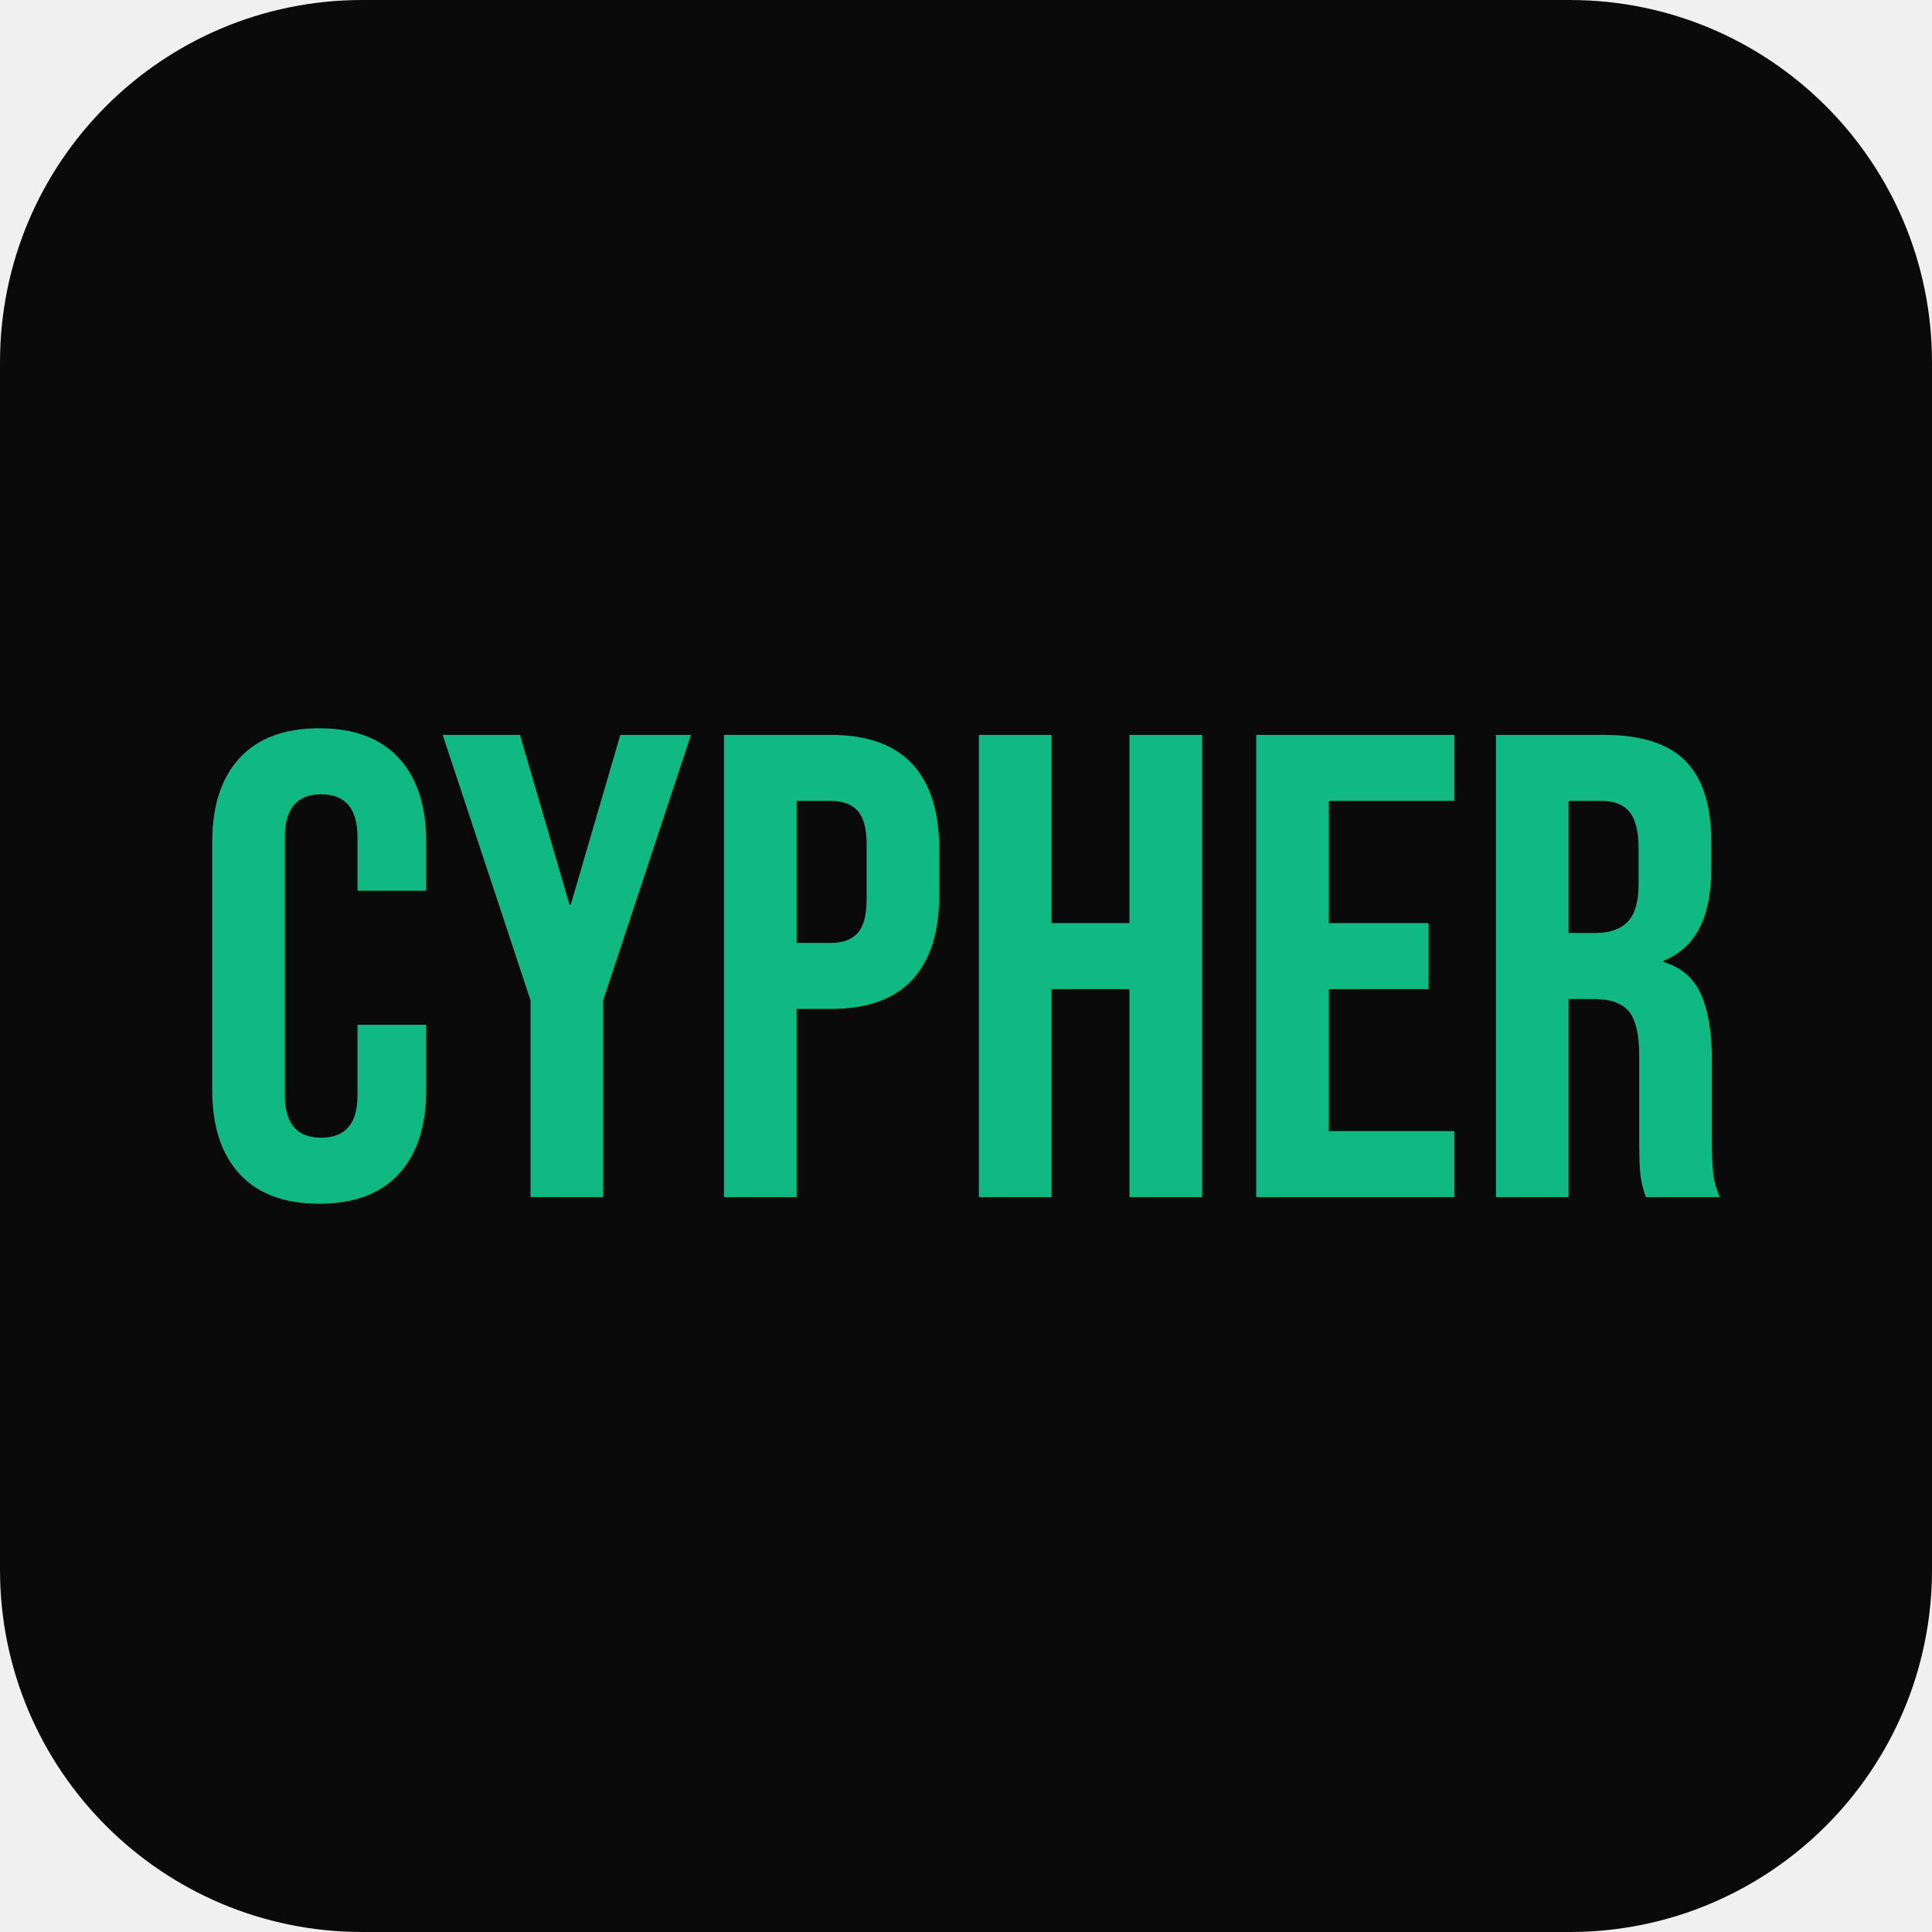
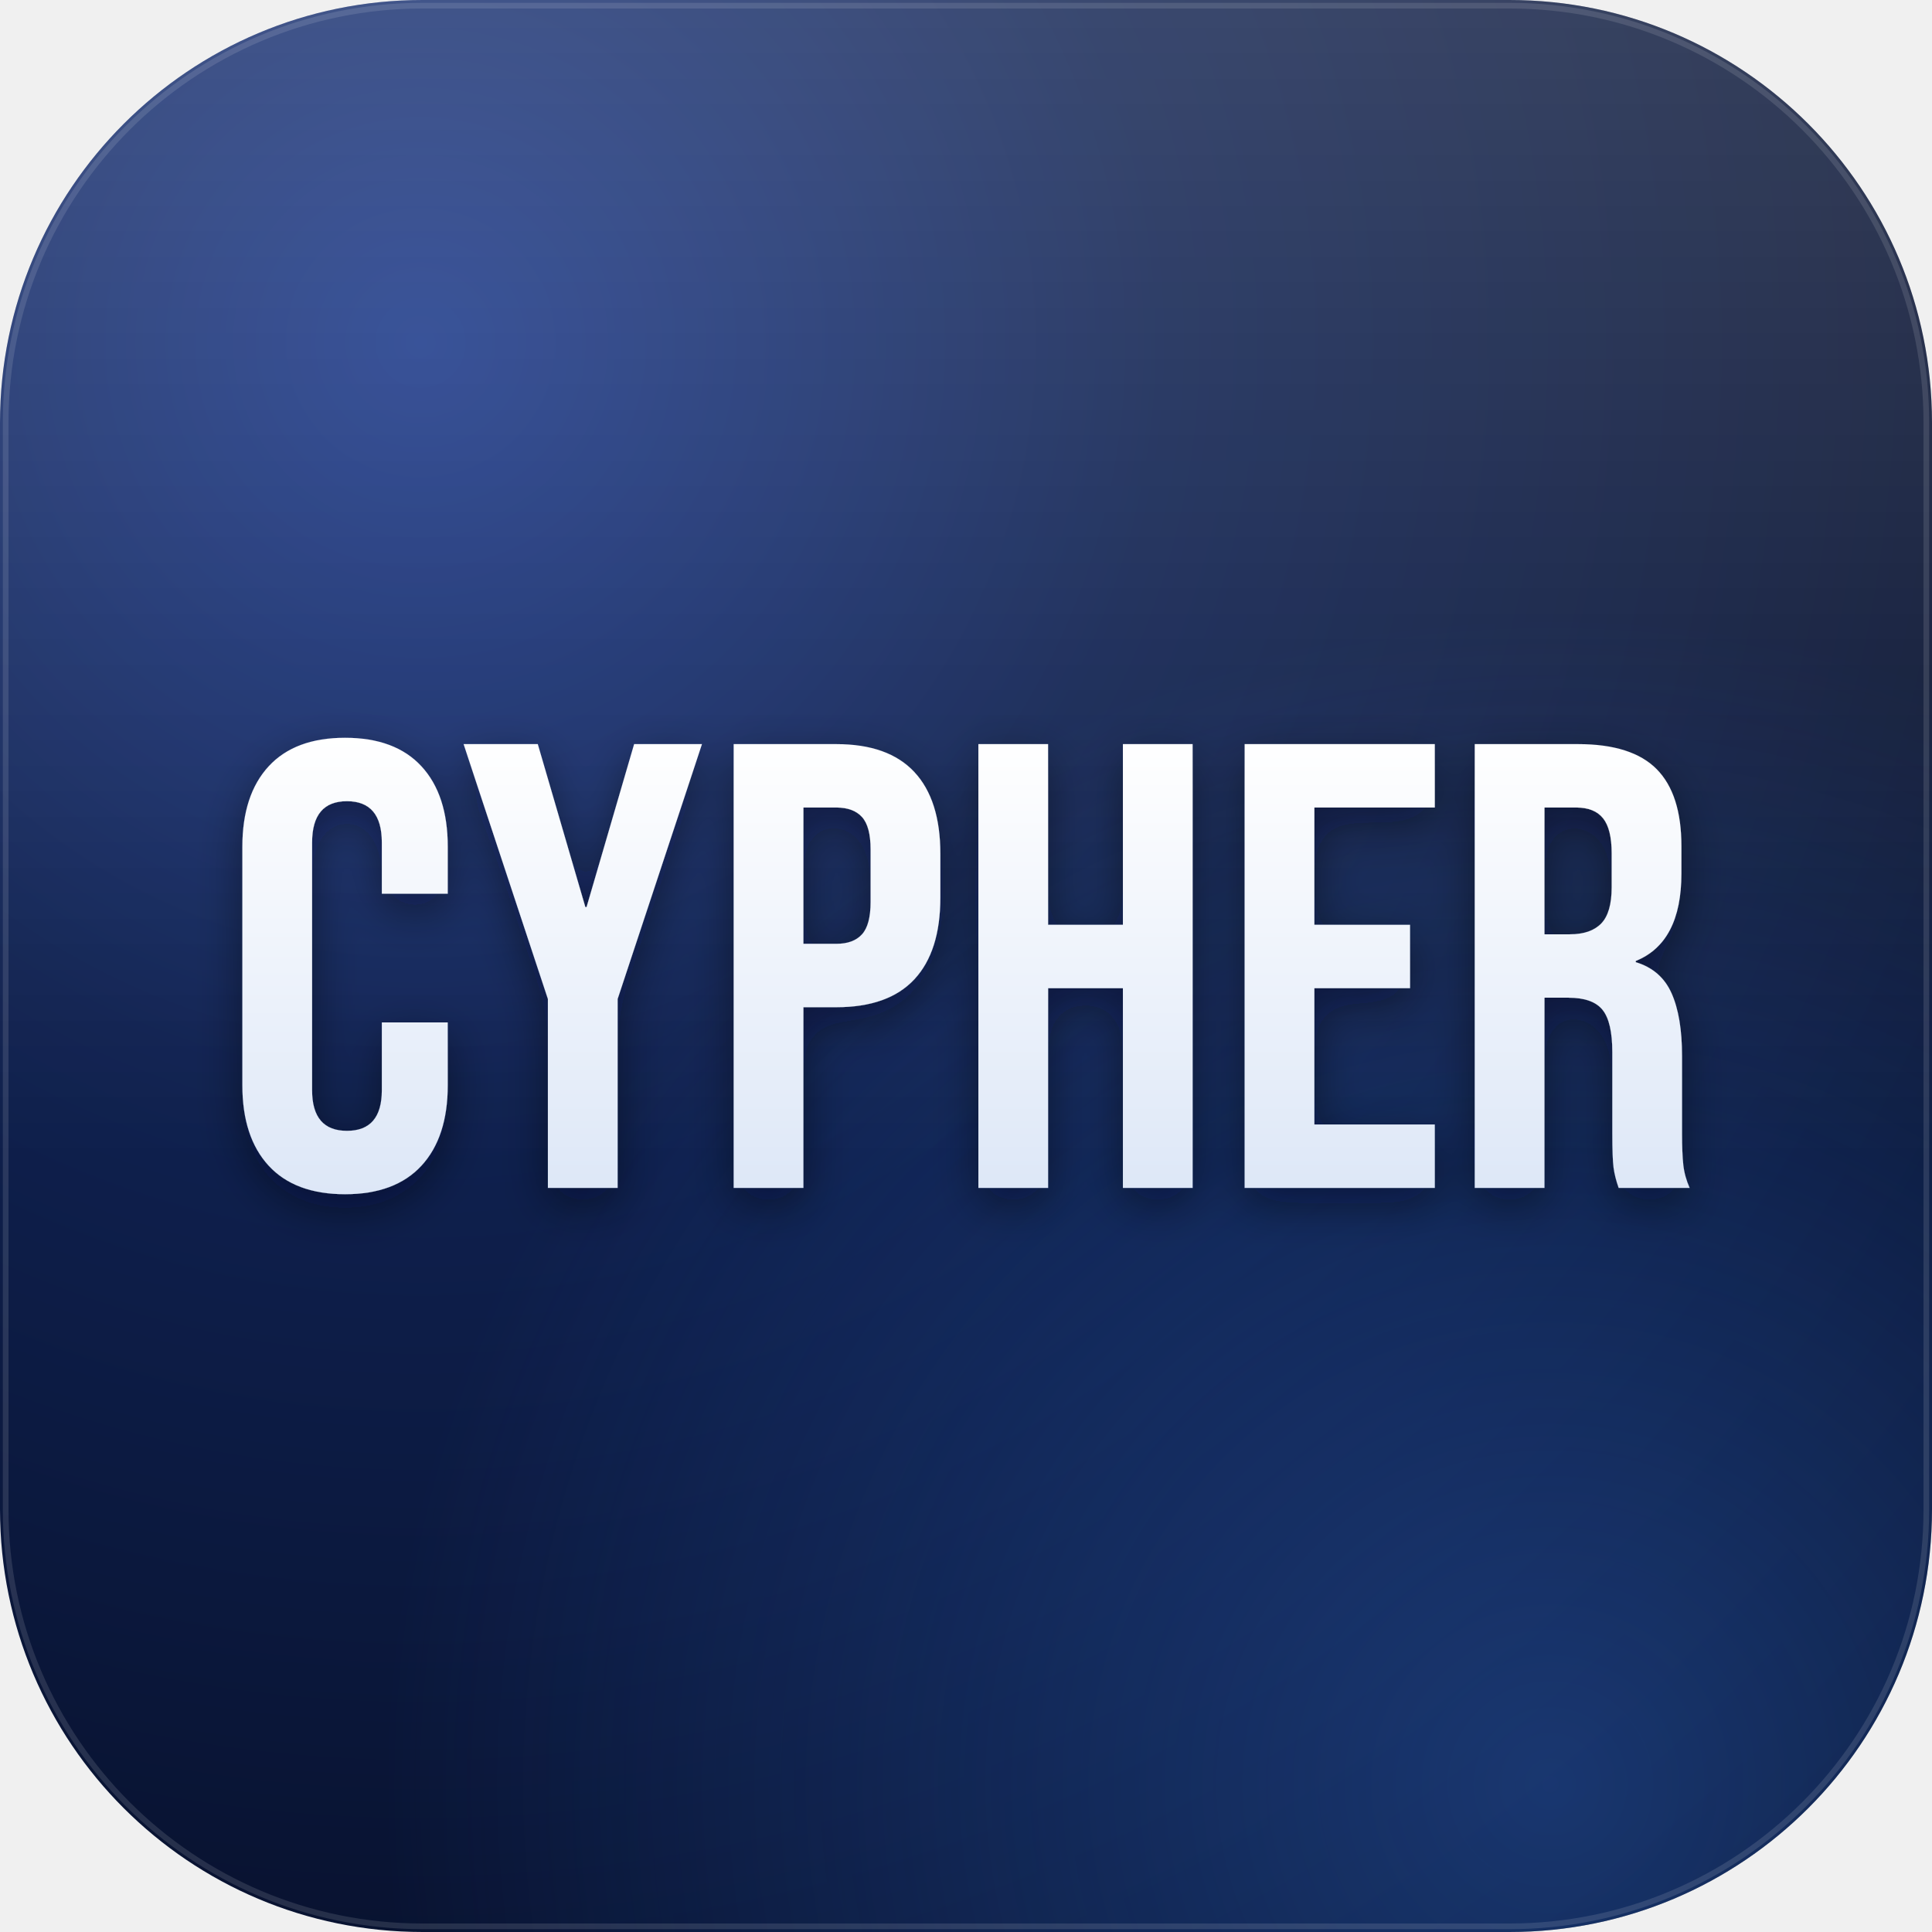
<svg xmlns="http://www.w3.org/2000/svg" viewBox="0 0 512 512">
-   <rect width="512" height="512" rx="96" fill="#0a0a0a" />
-   <path d="M84.59 319Q70.76 319 63.50 311.13Q56.24 303.25 56.24 288.90L56.24 223.10Q56.24 208.75 63.50 200.88Q70.76 193 84.59 193Q98.41 193 105.67 200.88Q112.94 208.75 112.94 223.10L112.94 236.05L94.74 236.05L94.74 221.88Q94.74 210.50 85.11 210.50Q75.49 210.50 75.49 221.88L75.49 290.30Q75.49 301.50 85.11 301.50Q94.74 301.50 94.74 290.30L94.74 271.57L112.94 271.57L112.94 288.90Q112.94 303.25 105.67 311.13Q98.41 319 84.59 319M140.59 317.25L140.59 265.10L117.31 194.75L137.79 194.75L150.91 239.72L151.26 239.72L164.39 194.75L183.11 194.75L159.84 265.10L159.84 317.25L140.59 317.25M191.86 317.25L191.86 194.75L220.21 194.75Q234.56 194.75 241.74 202.45Q248.91 210.15 248.91 225.02L248.91 237.10Q248.91 251.97 241.74 259.68Q234.56 267.38 220.21 267.38L211.11 267.38L211.11 317.25L191.86 317.25M211.11 249.88L220.21 249.88Q224.94 249.88 227.30 247.25Q229.66 244.63 229.66 238.32L229.66 223.80Q229.66 217.50 227.30 214.88Q224.94 212.25 220.21 212.25L211.11 212.25L211.11 249.88M259.41 317.25L259.41 194.75L278.66 194.75L278.66 244.63L299.31 244.63L299.31 194.75L318.56 194.75L318.56 317.25L299.31 317.25L299.31 262.13L278.66 262.13L278.66 317.25L259.41 317.25M332.91 317.25L332.91 194.75L385.41 194.75L385.41 212.25L352.16 212.25L352.16 244.63L378.59 244.63L378.59 262.13L352.16 262.13L352.16 299.75L385.41 299.75L385.41 317.25L332.91 317.25M396.44 317.25L396.44 194.75L424.96 194.75Q439.84 194.75 446.66 201.66Q453.49 208.57 453.49 222.93L453.49 230.45Q453.49 249.52 440.89 254.60L440.89 254.95Q447.89 257.05 450.78 263.52Q453.66 270 453.66 280.85L453.66 302.38Q453.66 307.63 454.01 310.86Q454.36 314.10 455.76 317.25L436.16 317.25Q435.11 314.27 434.76 311.65Q434.41 309.02 434.41 302.20L434.41 279.80Q434.41 271.40 431.70 268.07Q428.99 264.75 422.34 264.75L415.69 264.75L415.69 317.25L396.44 317.25M415.69 247.25L422.69 247.25Q428.46 247.25 431.35 244.27Q434.24 241.30 434.24 234.30L434.24 224.85Q434.24 218.20 431.88 215.22Q429.51 212.25 424.44 212.25L415.69 212.25" fill="#10b981" />
+   <defs>
+     <radialGradient id="bg-grad" cx="22%" cy="18%" r="110%">
+       <stop offset="0%" stop-color="#1d3a8a" />
+       <stop offset="35%" stop-color="#0f2150" />
+       <stop offset="100%" stop-color="#04091c" />
+     </radialGradient>
+     <linearGradient id="sheen" x1="50%" y1="0%" x2="50%" y2="60%">
+       <stop offset="0%" stop-color="#ffffff" stop-opacity="0.18" />
+       <stop offset="100%" stop-color="#ffffff" stop-opacity="0" />
+     </linearGradient>
+     <radialGradient id="bloom" cx="80%" cy="92%" r="60%">
+       <stop offset="0%" stop-color="#3b82f6" stop-opacity="0.35" />
+       <stop offset="100%" stop-color="#3b82f6" stop-opacity="0" />
+     </radialGradient>
+     <linearGradient id="text-grad" x1="50%" y1="0%" x2="50%" y2="100%">
+       <stop offset="0%" stop-color="#ffffff" />
+       <stop offset="100%" stop-color="#dde7f7" />
+     </linearGradient>
+     <filter id="text-shadow" x="-20%" y="-20%" width="140%" height="140%">
+       <feDropShadow dx="0" dy="4" stdDeviation="6" flood-color="#000814" flood-opacity="0.45" />
+     </filter>
+   </defs>
+   <rect width="512" height="512" fill="url(#bg-grad)" rx="112" />
+   <rect width="512" height="512" fill="url(#bloom)" rx="112" />
+   <rect width="512" height="512" fill="url(#sheen)" rx="112" />
+   <rect x="1.5" y="1.5" width="509" height="509" rx="110.5" fill="none" stroke="#ffffff" stroke-opacity="0.12" stroke-width="1.5" />
+   <path d="M91.44 316.48Q78.17 316.48 71.20 308.92Q64.23 301.36 64.23 287.58L64.23 224.42Q64.23 210.64 71.20 203.08Q78.17 195.52 91.44 195.52Q104.72 195.52 111.69 203.08Q118.66 210.64 118.66 224.42L118.66 236.85L101.19 236.85L101.19 223.24Q101.19 212.32 91.95 212.32Q82.71 212.32 82.71 223.24L82.71 288.93Q82.71 299.68 91.95 299.68Q101.19 299.68 101.19 288.93L101.19 270.95L118.66 270.95L118.66 287.58Q118.66 301.36 111.69 308.92Q104.72 316.48 91.44 316.48M145.20 314.80L145.20 264.74L122.86 197.20L142.52 197.20L155.12 240.38L155.45 240.38L168.05 197.20L186.03 197.20L163.68 264.74L163.68 314.80L145.20 314.80M194.43 314.80L194.43 197.20L221.64 197.20Q235.42 197.20 242.31 204.59Q249.20 211.98 249.20 226.26L249.20 237.86Q249.20 252.14 242.31 259.53Q235.42 266.92 221.64 266.92L212.91 266.92L212.91 314.80L194.43 314.80M212.91 250.12L221.64 250.12Q226.18 250.12 228.45 247.60Q230.72 245.08 230.72 239.03L230.72 225.09Q230.72 219.04 228.45 216.52Q226.18 214 221.64 214L212.91 214L212.91 250.12M259.28 314.80L259.28 197.20L277.76 197.20L277.76 245.08L297.58 245.08L297.58 197.20L316.06 197.20L316.06 314.80L297.58 314.80L297.58 261.88L277.76 261.88L277.76 314.80L259.28 314.80M329.84 314.80L329.84 197.20L380.24 197.20L380.24 214L348.32 214L348.32 245.08L373.68 245.08L373.68 261.88L348.32 261.88L348.32 298L380.24 298L380.24 314.80L329.84 314.80M390.82 314.80L390.82 197.20L418.20 197.20Q432.48 197.20 439.04 203.84Q445.59 210.47 445.59 224.25L445.59 231.47Q445.59 249.78 433.49 254.66L433.49 254.99Q440.21 257.01 442.98 263.22Q445.76 269.44 445.76 279.86L445.76 300.52Q445.76 305.56 446.09 308.67Q446.43 311.78 447.77 314.80L428.96 314.80Q427.95 311.94 427.61 309.42Q427.28 306.90 427.28 300.35L427.28 278.85Q427.28 270.78 424.67 267.59Q422.07 264.40 415.68 264.40L409.30 264.40L409.30 314.80L390.82 314.80M409.30 247.60L416.02 247.60Q421.56 247.60 424.34 244.74Q427.11 241.89 427.11 235.17L427.11 226.10Q427.11 219.71 424.84 216.86Q422.57 214 417.70 214L409.30 214" fill="url(#text-grad)" filter="url(#text-shadow)" />
</svg>
